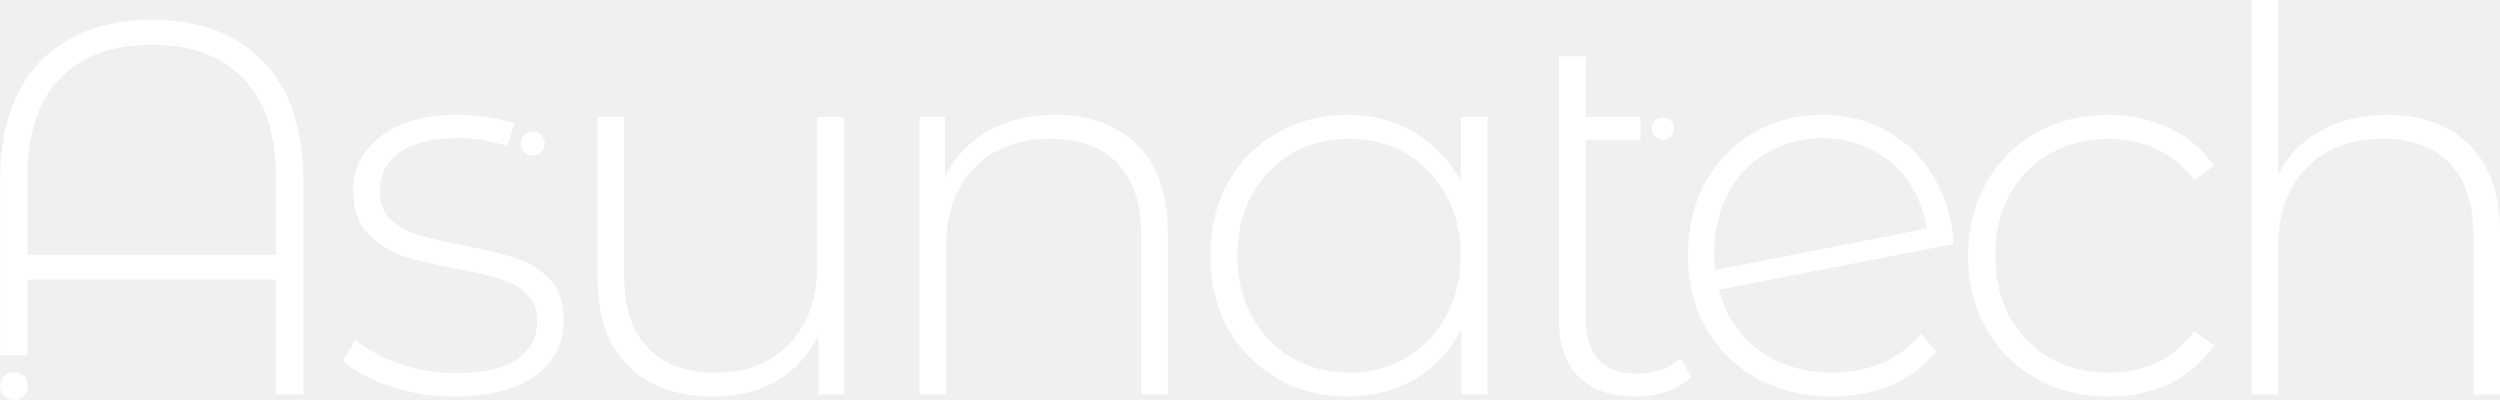
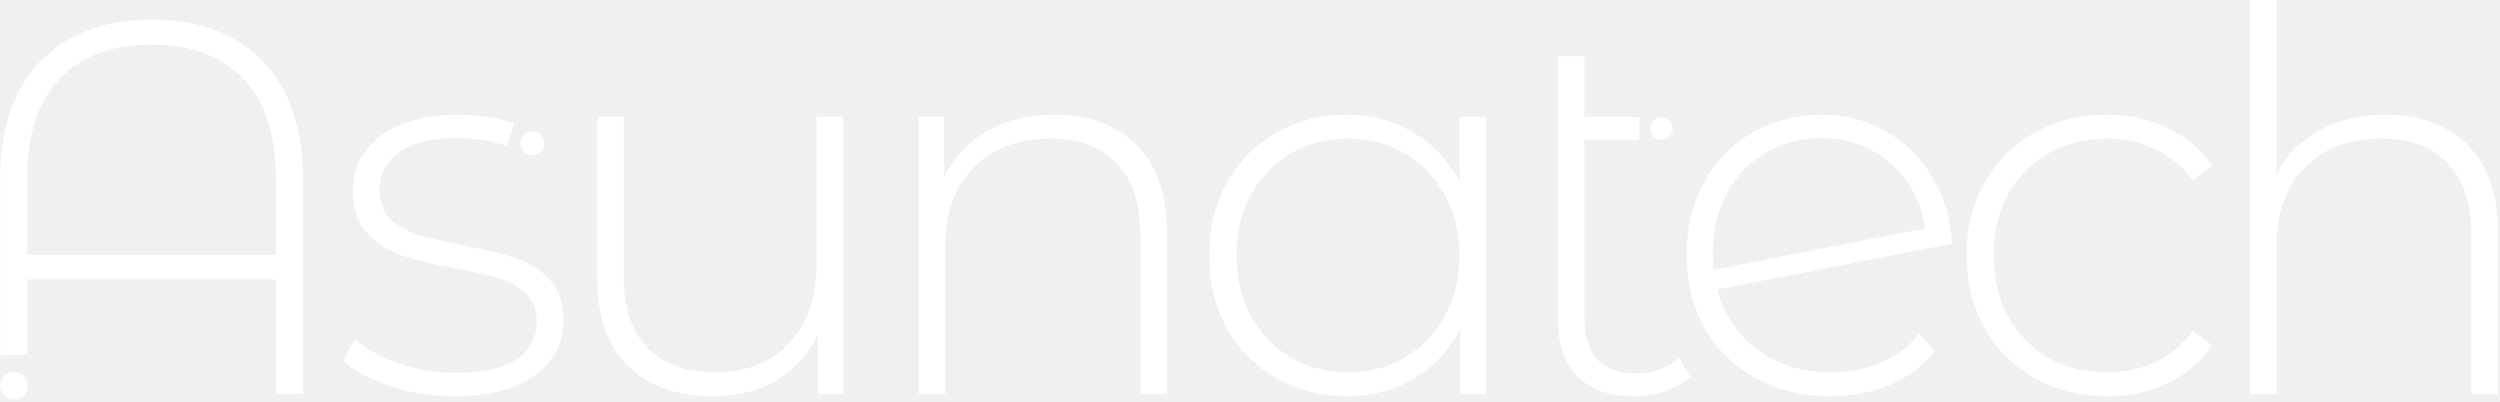
- <svg xmlns="http://www.w3.org/2000/svg" width="250" height="40" viewBox="0 0 250 40" fill="none">
-   <path d="M54.48 14.346C54.48 15.01 53.941 15.549 53.276 15.549C52.611 15.549 52.072 15.01 52.072 14.346C52.072 13.682 52.611 13.143 53.276 13.143C53.941 13.143 54.48 13.682 54.48 14.346Z" fill="white" />
-   <path d="M2.8 38.601C2.8 39.374 2.173 40 1.4 40C0.627 40 0 39.374 0 38.601C0 37.829 0.627 37.202 1.4 37.202C2.173 37.202 2.8 37.829 2.8 38.601Z" fill="white" />
-   <path fill-rule="evenodd" clip-rule="evenodd" d="M26.288 6.113C23.593 3.349 19.887 1.967 15.171 1.967C10.49 1.967 6.784 3.349 4.054 6.113C1.359 8.877 0.011 12.881 0.011 18.126V35.524H2.724V27.959H27.618V39.441H30.331V18.126C30.331 12.881 28.983 8.877 26.288 6.113ZM27.618 17.86V25.514H2.724V17.86C2.724 13.466 3.806 10.135 5.969 7.867C8.167 5.599 11.235 4.465 15.171 4.465C19.107 4.465 22.157 5.599 24.32 7.867C26.519 10.135 27.618 13.466 27.618 17.86Z" fill="white" />
-   <path d="M39.041 38.643C41.063 39.316 43.19 39.653 45.424 39.653C48.9 39.653 51.595 38.962 53.51 37.58C55.425 36.198 56.382 34.355 56.382 32.052C56.382 30.316 55.921 28.951 54.999 27.959C54.077 26.967 52.942 26.258 51.595 25.833C50.283 25.372 48.545 24.947 46.382 24.557C44.431 24.168 42.907 23.813 41.807 23.494C40.743 23.14 39.839 22.626 39.094 21.953C38.35 21.244 37.977 20.27 37.977 19.029C37.977 17.47 38.633 16.212 39.946 15.255C41.258 14.299 43.208 13.82 45.797 13.82C47.322 13.82 48.811 14.033 50.265 14.458C50.411 14.501 50.555 14.545 50.697 14.592L51.476 12.332C51.358 12.296 51.237 12.26 51.116 12.226C49.378 11.729 47.623 11.481 45.85 11.481C42.481 11.481 39.875 12.208 38.031 13.661C36.222 15.078 35.318 16.885 35.318 19.082C35.318 20.89 35.797 22.307 36.754 23.335C37.712 24.362 38.864 25.107 40.212 25.567C41.559 26.028 43.332 26.453 45.531 26.843C47.41 27.197 48.882 27.534 49.946 27.853C51.01 28.172 51.896 28.668 52.605 29.341C53.35 30.015 53.722 30.936 53.722 32.105C53.722 33.735 53.049 35.011 51.701 35.932C50.389 36.854 48.332 37.314 45.531 37.314C43.58 37.314 41.701 36.995 39.892 36.358C38.119 35.72 36.665 34.922 35.531 33.966L34.307 36.092C35.442 37.119 37.02 37.97 39.041 38.643Z" fill="white" />
-   <path d="M81.837 39.441H84.39V11.694H81.73V26.471C81.73 29.766 80.808 32.389 78.964 34.338C77.156 36.287 74.691 37.261 71.57 37.261C68.663 37.261 66.411 36.446 64.815 34.816C63.219 33.186 62.421 30.812 62.421 27.693V11.694H59.762V27.906C59.762 31.698 60.79 34.603 62.847 36.623C64.904 38.643 67.741 39.653 71.358 39.653C73.805 39.653 75.932 39.122 77.741 38.059C79.549 36.96 80.915 35.436 81.837 33.487V39.441Z" fill="white" />
-   <path d="M113.749 14.511C111.728 12.491 108.979 11.481 105.504 11.481C102.915 11.481 100.664 12.031 98.749 13.129C96.869 14.228 95.451 15.751 94.493 17.7V11.694H91.94V39.441H94.6V24.664C94.6 21.368 95.539 18.746 97.419 16.797C99.298 14.848 101.869 13.873 105.132 13.873C107.969 13.873 110.167 14.688 111.728 16.318C113.323 17.948 114.121 20.323 114.121 23.441V39.441H116.781V23.228C116.781 19.437 115.77 16.531 113.749 14.511Z" fill="white" />
-   <path fill-rule="evenodd" clip-rule="evenodd" d="M146.134 39.441H148.74V11.694H146.08V18.126C144.946 16.035 143.385 14.405 141.4 13.235C139.449 12.066 137.233 11.481 134.751 11.481C132.162 11.481 129.821 12.084 127.729 13.289C125.637 14.458 123.988 16.123 122.782 18.285C121.612 20.411 121.027 22.839 121.027 25.567C121.027 28.296 121.612 30.723 122.782 32.849C123.988 34.975 125.637 36.641 127.729 37.846C129.821 39.051 132.162 39.653 134.751 39.653C137.268 39.653 139.52 39.068 141.506 37.899C143.492 36.73 145.034 35.064 146.134 32.903V39.441ZM140.602 35.773C138.935 36.765 137.038 37.261 134.91 37.261C132.782 37.261 130.868 36.765 129.165 35.773C127.499 34.781 126.169 33.399 125.176 31.627C124.219 29.855 123.74 27.835 123.74 25.567C123.74 23.299 124.219 21.279 125.176 19.508C126.169 17.736 127.499 16.354 129.165 15.362C130.868 14.369 132.782 13.873 134.91 13.873C137.038 13.873 138.935 14.369 140.602 15.362C142.304 16.354 143.634 17.736 144.591 19.508C145.584 21.279 146.08 23.299 146.08 25.567C146.08 27.835 145.584 29.855 144.591 31.627C143.634 33.399 142.304 34.781 140.602 35.773Z" fill="white" />
-   <path d="M166.602 39.175C167.631 38.82 168.482 38.324 169.155 37.686L168.038 35.826C166.904 36.854 165.467 37.367 163.73 37.367C162.028 37.367 160.733 36.907 159.847 35.986C158.996 35.029 158.57 33.647 158.57 31.839V13.98H164.056V11.694H158.57V5.634H155.911V32.105C155.911 34.479 156.567 36.34 157.879 37.686C159.191 38.998 161.053 39.653 163.464 39.653C164.563 39.653 165.609 39.494 166.602 39.175Z" fill="white" />
-   <path fill-rule="evenodd" clip-rule="evenodd" d="M188.213 36.304C186.688 36.942 185.022 37.261 183.213 37.261C180.376 37.261 177.947 36.517 175.926 35.029C173.905 33.54 172.557 31.52 171.883 28.969L195.341 24.398C195.235 21.953 194.596 19.756 193.426 17.807C192.291 15.822 190.749 14.281 188.798 13.182C186.883 12.048 184.72 11.481 182.309 11.481C179.72 11.481 177.397 12.084 175.341 13.289C173.284 14.493 171.67 16.159 170.5 18.285C169.365 20.411 168.798 22.839 168.798 25.567C168.798 28.296 169.401 30.723 170.607 32.849C171.848 34.975 173.55 36.641 175.713 37.846C177.912 39.051 180.394 39.653 183.16 39.653C185.323 39.653 187.309 39.281 189.117 38.537C190.926 37.757 192.433 36.623 193.639 35.135L192.096 33.381C191.068 34.657 189.774 35.631 188.213 36.304ZM176.671 15.308C178.337 14.316 180.217 13.82 182.309 13.82C184.153 13.82 185.82 14.228 187.309 15.043C188.798 15.822 190.004 16.903 190.926 18.285C191.848 19.667 192.433 21.191 192.681 22.856L171.511 27.002C171.44 26.294 171.405 25.744 171.405 25.355C171.405 23.122 171.866 21.138 172.788 19.401C173.71 17.63 175.004 16.265 176.671 15.308Z" fill="white" />
-   <path d="M203.622 37.846C205.75 39.051 208.161 39.653 210.856 39.653C213.09 39.653 215.111 39.228 216.92 38.377C218.764 37.492 220.253 36.216 221.388 34.55L219.42 33.115C218.427 34.497 217.186 35.542 215.697 36.251C214.243 36.925 212.629 37.261 210.856 37.261C208.693 37.261 206.743 36.783 205.005 35.826C203.303 34.834 201.955 33.452 200.962 31.68C200.005 29.908 199.526 27.871 199.526 25.567C199.526 23.264 200.005 21.226 200.962 19.454C201.955 17.683 203.303 16.318 205.005 15.362C206.743 14.369 208.693 13.873 210.856 13.873C212.629 13.873 214.243 14.228 215.697 14.936C217.186 15.61 218.427 16.637 219.42 18.019L221.388 16.584C220.253 14.919 218.764 13.661 216.92 12.81C215.111 11.924 213.09 11.481 210.856 11.481C208.161 11.481 205.75 12.084 203.622 13.289C201.494 14.458 199.828 16.123 198.622 18.285C197.416 20.411 196.813 22.839 196.813 25.567C196.813 28.26 197.416 30.688 198.622 32.849C199.828 34.975 201.494 36.641 203.622 37.846Z" fill="white" />
-   <path d="M246.968 14.511C244.947 12.491 242.199 11.481 238.723 11.481C236.17 11.481 233.954 12.013 232.074 13.076C230.195 14.104 228.776 15.574 227.819 17.488V0H225.159V39.441H227.819V24.664C227.819 21.368 228.759 18.746 230.638 16.797C232.518 14.848 235.088 13.873 238.351 13.873C241.188 13.873 243.386 14.688 244.947 16.318C246.543 17.948 247.34 20.323 247.34 23.441V39.441H250V23.228C250 19.437 248.989 16.531 246.968 14.511Z" fill="white" />
-   <path d="M167.415 12.863C167.415 13.481 166.914 13.982 166.295 13.982C165.677 13.982 165.176 13.481 165.176 12.863C165.176 12.245 165.677 11.744 166.295 11.744C166.914 11.744 167.415 12.245 167.415 12.863Z" fill="white" />
+ <svg xmlns="http://www.w3.org/2000/svg" width="834" height="134" viewBox="0 0 834 134" fill="none">
+   <path d="M181.6 47.82C181.6 50.035 179.803 51.83 177.587 51.83C175.371 51.83 173.574 50.035 173.574 47.82C173.574 45.606 175.371 43.81 177.587 43.81C179.803 43.81 181.6 45.606 181.6 47.82Z" fill="white" />
+   <path d="M9.332 128.671C9.332 131.246 7.243 133.333 4.666 133.333C2.089 133.333 0 131.246 0 128.671C0 126.096 2.089 124.008 4.666 124.008C7.243 124.008 9.332 126.096 9.332 128.671Z" fill="white" />
+   <path fill-rule="evenodd" clip-rule="evenodd" d="M87.627 20.376C78.644 11.162 66.291 6.556 50.57 6.556C34.967 6.556 22.614 11.162 13.513 20.376C4.529 29.589 0.037 42.937 0.037 60.419V118.413H9.08V93.197H92.06V131.468H101.102V60.419C101.102 42.937 96.611 29.589 87.627 20.376ZM92.06 59.533V85.047H9.08V59.533C9.08 44.886 12.685 33.782 19.896 26.223C27.224 18.663 37.449 14.883 50.57 14.883C63.691 14.883 73.856 18.663 81.067 26.223C88.395 33.782 92.06 44.886 92.06 59.533Z" fill="white" />
+   <path d="M130.138 128.811C136.875 131.055 143.968 132.177 151.415 132.177C162.999 132.177 171.982 129.874 178.365 125.267C184.748 120.66 187.94 114.518 187.94 106.84C187.94 101.052 186.403 96.505 183.33 93.197C180.257 89.89 176.474 87.527 171.982 86.11C167.609 84.574 161.817 83.157 154.606 81.858C148.105 80.558 143.022 79.377 139.358 78.314C135.812 77.133 132.797 75.42 130.315 73.176C127.833 70.813 126.592 67.565 126.592 63.431C126.592 58.233 128.778 54.04 133.152 50.851C137.526 47.662 144.027 46.067 152.656 46.067C157.739 46.067 162.703 46.776 167.55 48.193C168.035 48.335 168.516 48.484 168.991 48.639L171.586 41.106C171.192 40.986 170.792 40.867 170.386 40.752C164.594 39.098 158.743 38.271 152.833 38.271C141.604 38.271 132.916 40.693 126.769 45.535C120.741 50.26 117.726 56.285 117.726 63.608C117.726 69.632 119.322 74.357 122.514 77.782C125.705 81.208 129.547 83.689 134.039 85.224C138.53 86.76 144.441 88.177 151.769 89.476C158.034 90.658 162.94 91.78 166.486 92.843C170.032 93.906 172.987 95.56 175.351 97.804C177.833 100.048 179.075 103.119 179.075 107.017C179.075 112.451 176.829 116.703 172.337 119.774C167.963 122.845 161.107 124.381 151.769 124.381C145.268 124.381 139.003 123.318 132.975 121.192C127.064 119.066 122.218 116.408 118.436 113.219L114.357 120.306C118.14 123.731 123.4 126.566 130.138 128.811Z" fill="white" />
+   <path d="M272.788 131.468H281.299V38.98H272.434V88.236C272.434 99.221 269.36 107.962 263.214 114.459C257.185 120.956 248.97 124.204 238.568 124.204C228.875 124.204 221.369 121.487 216.05 116.054C210.731 110.62 208.071 102.706 208.071 92.311V38.98H199.206V93.02C199.206 105.659 202.634 115.345 209.49 122.078C216.345 128.811 225.802 132.177 237.859 132.177C246.015 132.177 253.107 130.405 259.136 126.862C265.164 123.2 269.715 118.121 272.788 111.624V131.468Z" fill="white" />
+   <path d="M379.163 48.37C372.425 41.638 363.264 38.271 351.68 38.271C343.051 38.271 335.545 40.102 329.162 43.764C322.897 47.425 318.169 52.505 314.978 59.001V38.98H306.467V131.468H315.332V82.212C315.332 71.227 318.465 62.486 324.729 55.989C330.994 49.492 339.564 46.244 350.439 46.244C359.895 46.244 367.224 48.961 372.425 54.395C377.744 59.828 380.404 67.742 380.404 78.137V131.468H389.269V77.428C389.269 64.789 385.9 55.103 379.163 48.37Z" fill="white" />
+   <path fill-rule="evenodd" clip-rule="evenodd" d="M487.112 131.468H495.8V38.98H486.935V60.419C483.152 53.45 477.951 48.016 471.332 44.118C464.831 40.22 457.443 38.271 449.169 38.271C440.54 38.271 432.738 40.279 425.764 44.295C418.79 48.193 413.293 53.745 409.274 60.95C405.374 68.037 403.423 76.129 403.423 85.224C403.423 94.319 405.374 102.411 409.274 109.498C413.293 116.585 418.79 122.137 425.764 126.153C432.738 130.169 440.54 132.177 449.169 132.177C457.561 132.177 465.067 130.228 471.687 126.33C478.306 122.432 483.448 116.88 487.112 109.675V131.468ZM468.672 119.243C463.117 122.55 456.793 124.204 449.7 124.204C442.608 124.204 436.225 122.55 430.551 119.243C424.996 115.935 420.563 111.329 417.253 105.423C414.062 99.517 412.466 92.784 412.466 85.224C412.466 77.664 414.062 70.931 417.253 65.025C420.563 59.119 424.996 54.513 430.551 51.205C436.225 47.898 442.608 46.244 449.7 46.244C456.793 46.244 463.117 47.898 468.672 51.205C474.346 54.513 478.779 59.119 481.97 65.025C485.28 70.931 486.935 77.664 486.935 85.224C486.935 92.784 485.28 99.517 481.97 105.423C478.779 111.329 474.346 115.935 468.672 119.243Z" fill="white" />
+   <path d="M555.341 130.582C558.769 129.401 561.606 127.747 563.852 125.621L560.128 119.42C556.346 122.845 551.558 124.558 545.766 124.558C540.092 124.558 535.778 123.023 532.823 119.952C529.986 116.762 528.568 112.156 528.568 106.131V46.599H546.852V38.98H528.568V18.781H519.702V107.017C519.702 114.931 521.889 121.133 526.263 125.621C530.636 129.992 536.842 132.177 544.88 132.177C548.544 132.177 552.031 131.645 555.341 130.582Z" fill="white" />
+   <path fill-rule="evenodd" clip-rule="evenodd" d="M627.377 121.015C622.295 123.141 616.739 124.204 610.711 124.204C601.254 124.204 593.157 121.723 586.419 116.762C579.682 111.801 575.19 105.068 572.944 96.564L651.137 81.326C650.782 73.176 648.654 65.852 644.753 59.356C640.971 52.741 635.829 47.603 629.328 43.941C622.945 40.161 615.734 38.271 607.696 38.271C599.067 38.271 591.325 40.279 584.469 44.295C577.613 48.311 572.235 53.863 568.334 60.95C564.552 68.037 562.66 76.129 562.66 85.224C562.66 94.319 564.67 102.411 568.689 109.498C572.826 116.585 578.5 122.137 585.71 126.153C593.039 130.169 601.313 132.177 610.533 132.177C617.744 132.177 624.363 130.937 630.392 128.456C636.42 125.858 641.444 122.078 645.463 117.117L640.321 111.27C636.893 115.522 632.578 118.77 627.377 121.015ZM588.902 51.028C594.457 47.721 600.722 46.067 607.696 46.067C613.843 46.067 619.399 47.425 624.363 50.142C629.328 52.741 633.347 56.344 636.42 60.95C639.493 65.557 641.444 70.636 642.271 76.188L571.703 90.008C571.467 87.645 571.348 85.815 571.348 84.515C571.348 77.074 572.885 70.459 575.958 64.671C579.032 58.765 583.346 54.217 588.902 51.028Z" fill="white" />
+   <path d="M678.74 126.153C685.832 130.169 693.87 132.177 702.853 132.177C710.3 132.177 717.038 130.76 723.066 127.925C729.213 124.972 734.178 120.719 737.96 115.168L731.4 110.384C728.09 114.99 723.953 118.475 718.988 120.837C714.142 123.082 708.764 124.204 702.853 124.204C695.643 124.204 689.142 122.609 683.35 119.42C677.676 116.113 673.184 111.506 669.874 105.6C666.683 99.694 665.087 92.902 665.087 85.224C665.087 77.546 666.683 70.754 669.874 64.848C673.184 58.942 677.676 54.395 683.35 51.205C689.142 47.898 695.643 46.244 702.853 46.244C708.764 46.244 714.142 47.425 718.988 49.788C723.953 52.032 728.09 55.458 731.4 60.064L737.96 55.281C734.178 49.729 729.213 45.535 723.066 42.701C717.038 39.748 710.3 38.271 702.853 38.271C693.87 38.271 685.832 40.279 678.74 44.295C671.647 48.193 666.092 53.745 662.073 60.95C658.054 68.037 656.044 76.129 656.044 85.224C656.044 94.201 658.054 102.292 662.073 109.498C666.092 116.585 671.647 122.137 678.74 126.153Z" fill="white" />
+   <path d="M823.227 48.37C816.489 41.638 807.328 38.271 795.744 38.271C787.234 38.271 779.846 40.043 773.581 43.587C767.316 47.012 762.588 51.914 759.396 58.292V0H750.531V131.468H759.396V82.212C759.396 71.227 762.529 62.486 768.794 55.989C775.058 49.492 783.628 46.244 794.503 46.244C803.959 46.244 811.288 48.961 816.489 54.395C821.808 59.828 824.468 67.742 824.468 78.137V131.468H833.333V77.428C833.333 64.789 829.964 55.103 823.227 48.37Z" fill="white" />
+   <path d="M558.051 42.878C558.051 44.938 556.379 46.608 554.318 46.608C552.256 46.608 550.585 44.938 550.585 42.878C550.585 40.818 552.256 39.148 554.318 39.148C556.379 39.148 558.051 40.818 558.051 42.878Z" fill="white" />
</svg>
